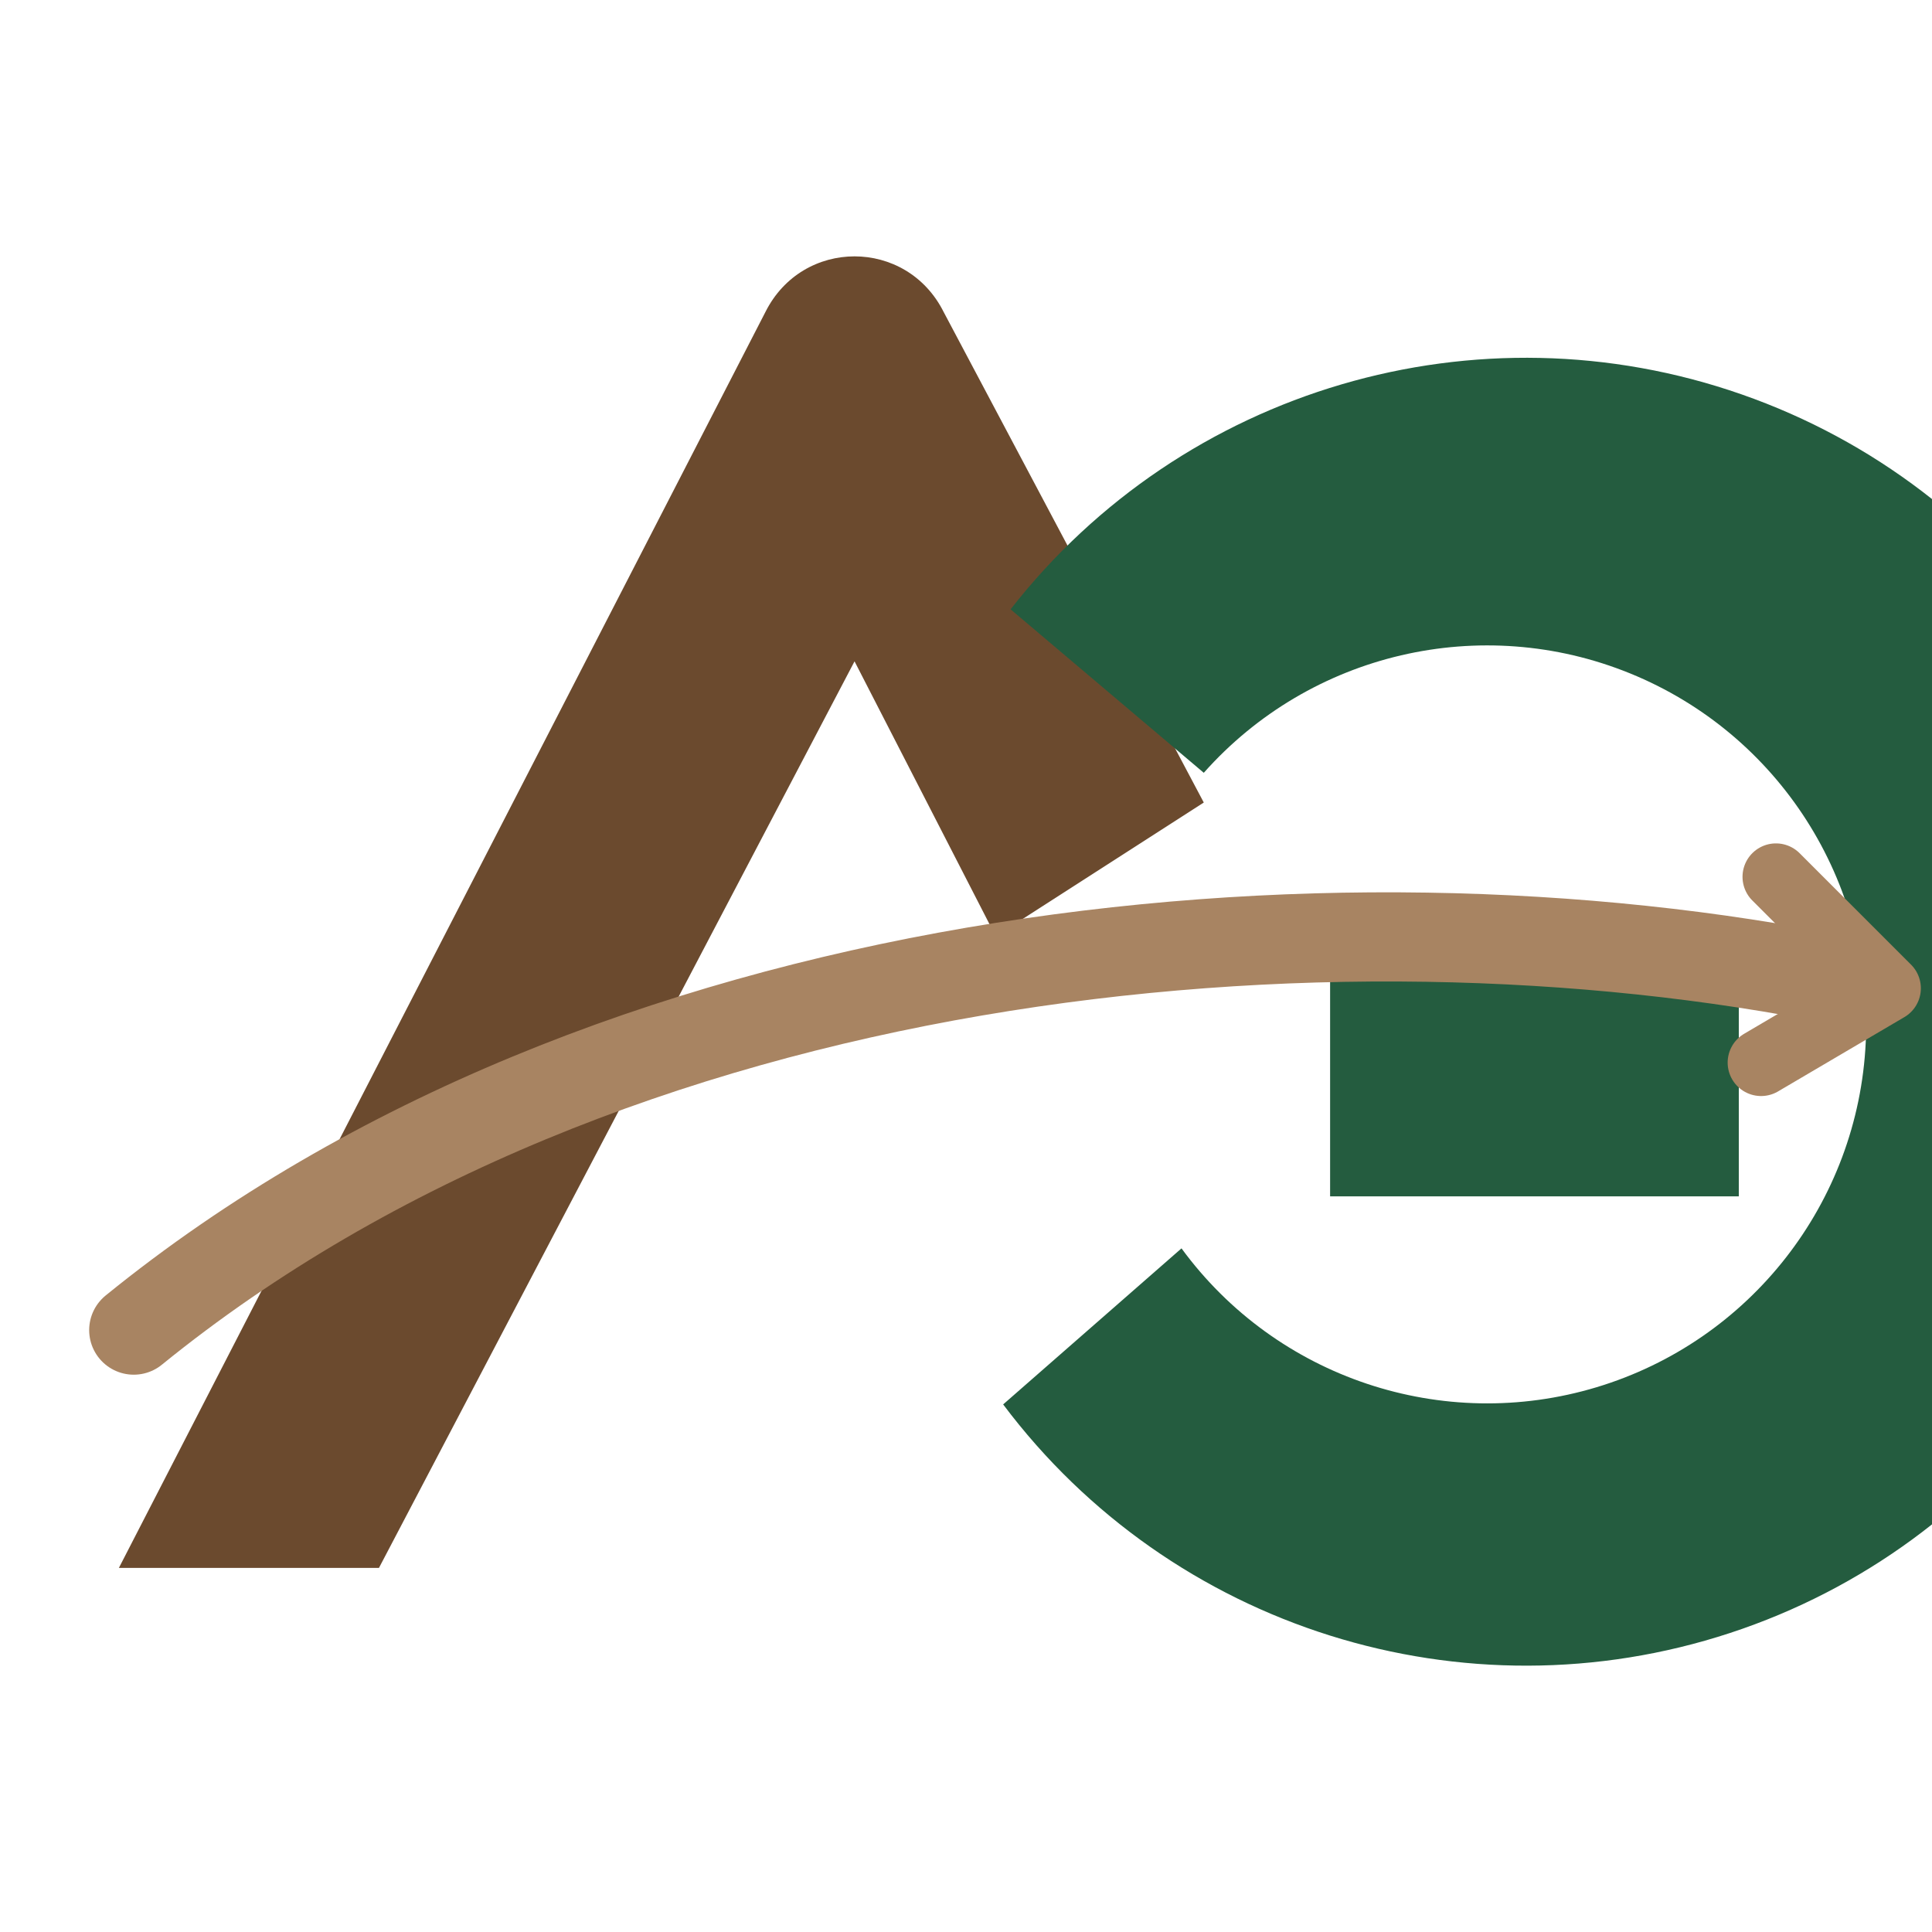
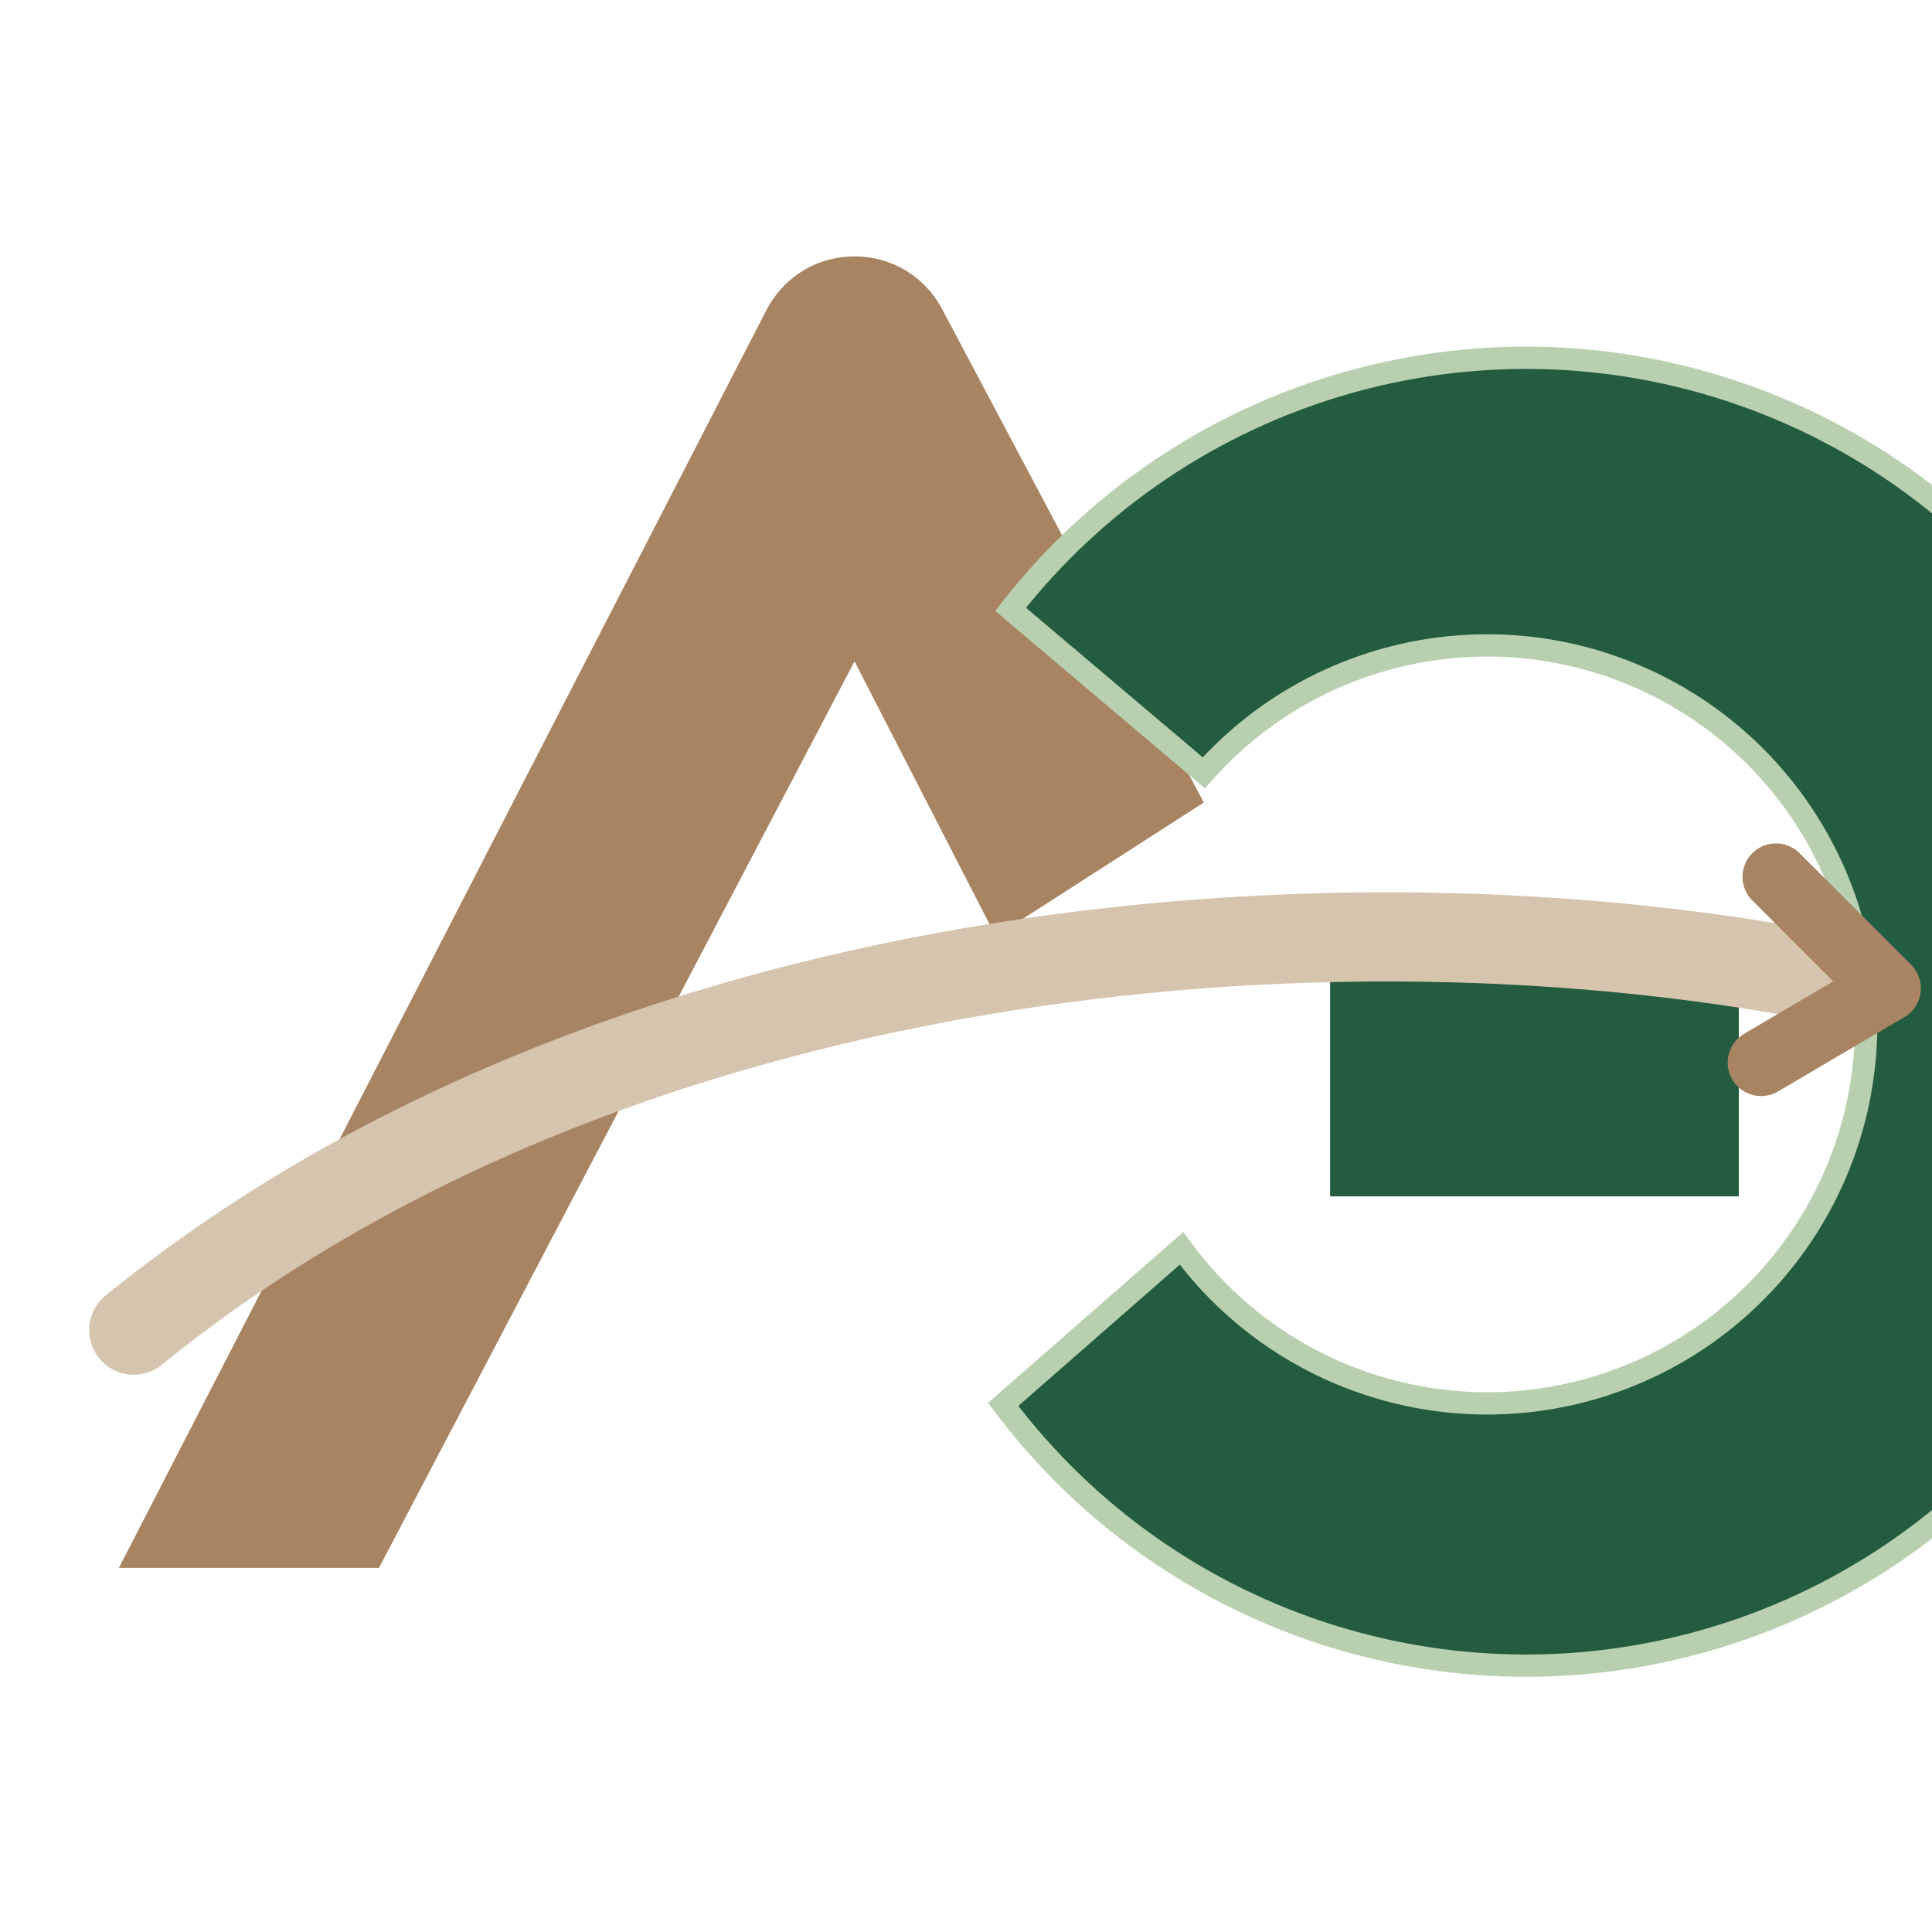
<svg xmlns="http://www.w3.org/2000/svg" viewBox="0 0 260 260" role="img" aria-labelledby="logo-title">
-   <path d="M16 211 103 42c5-10 19-10 24 0l35 66-28 18-19-37-64 122Z" fill="#6B4A2E" />
-   <path d="M136 82a88 88 0 1 1-1 107l24-21a51 51 0 1 0 3-64Z" fill="#245C3F" />
+   <path d="M16 211 103 42c5-10 19-10 24 0l35 66-28 18-19-37-64 122Z" fill="#A88462" />
+   <path d="M136 82a88 88 0 1 1-1 107l24-21a51 51 0 1 0 3-64Z" fill="#245C3F" stroke="#B8D0B0" stroke-width="3" />
  <path d="M179 132h55v29h-55z" fill="#245C3F" />
-   <path d="M18 179c64-52 161-61 230-47" fill="none" stroke="#A88462" stroke-width="12" stroke-linecap="round" />
+   <path d="M18 179c64-52 161-61 230-47" fill="none" stroke="#D5C4AE" stroke-width="12" stroke-linecap="round" />
  <path d="m239 118 15 15-17 10" fill="none" stroke="#A88462" stroke-width="9" stroke-linecap="round" stroke-linejoin="round" />
</svg>
